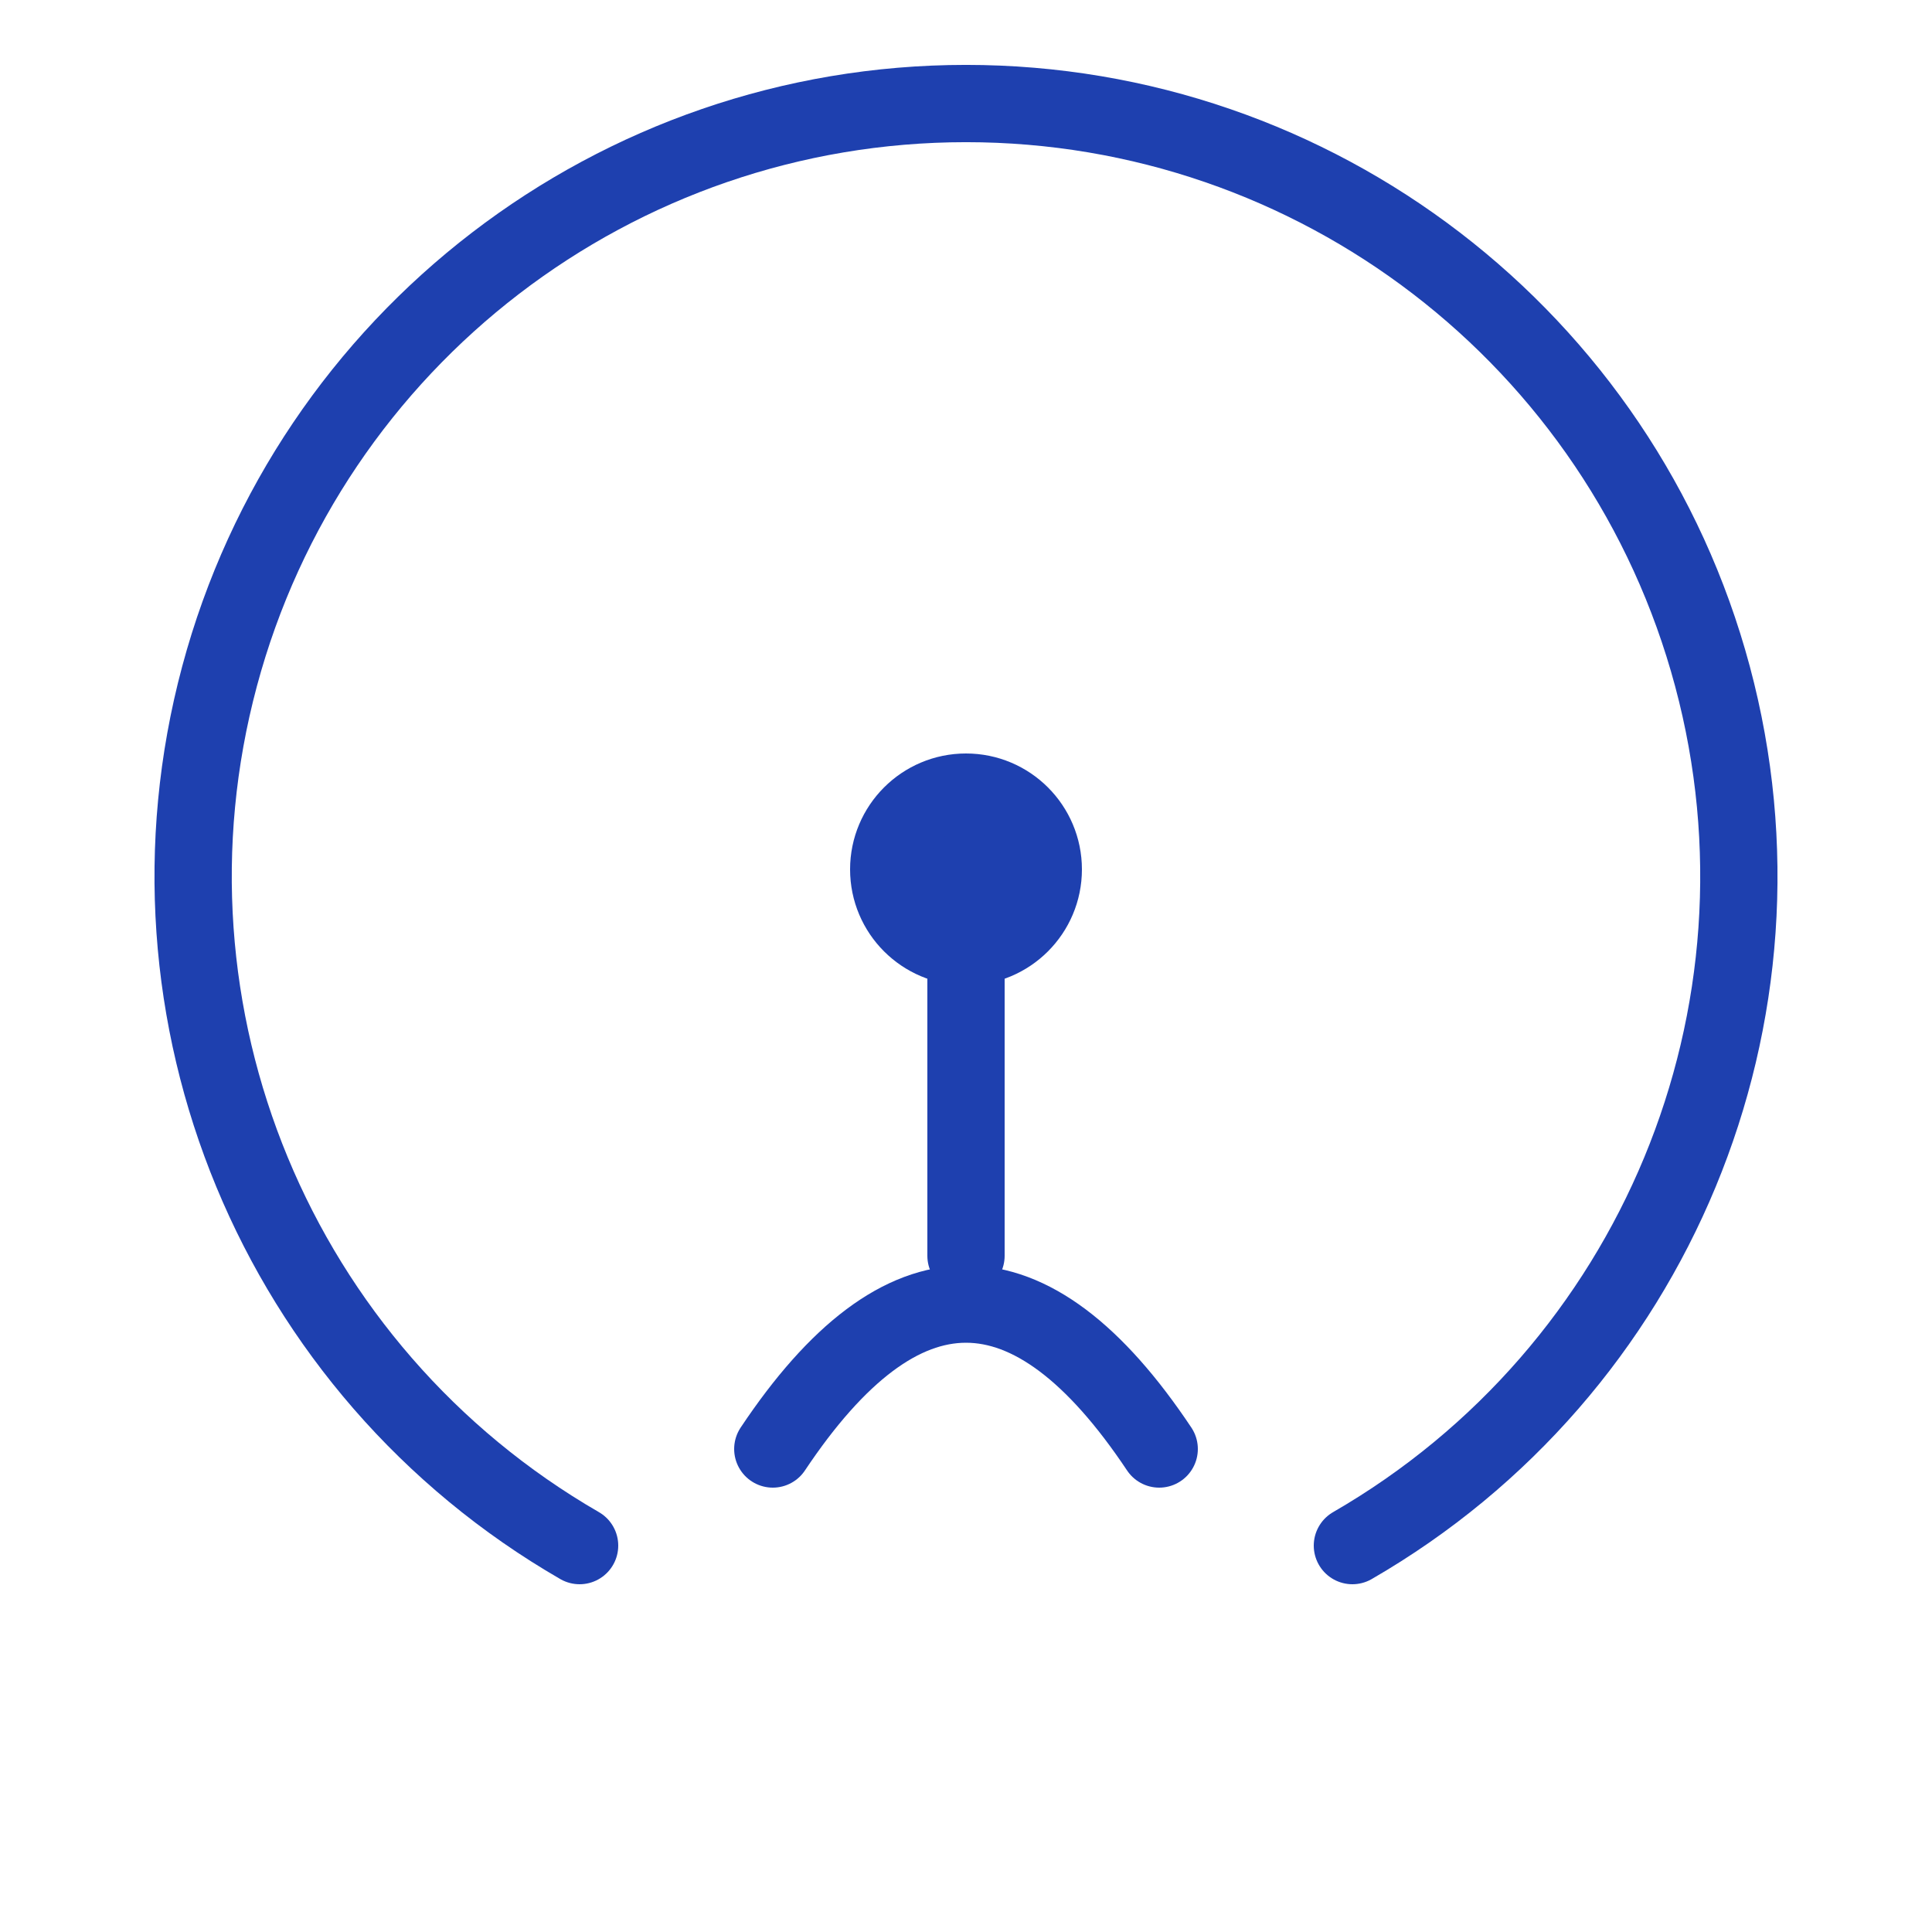
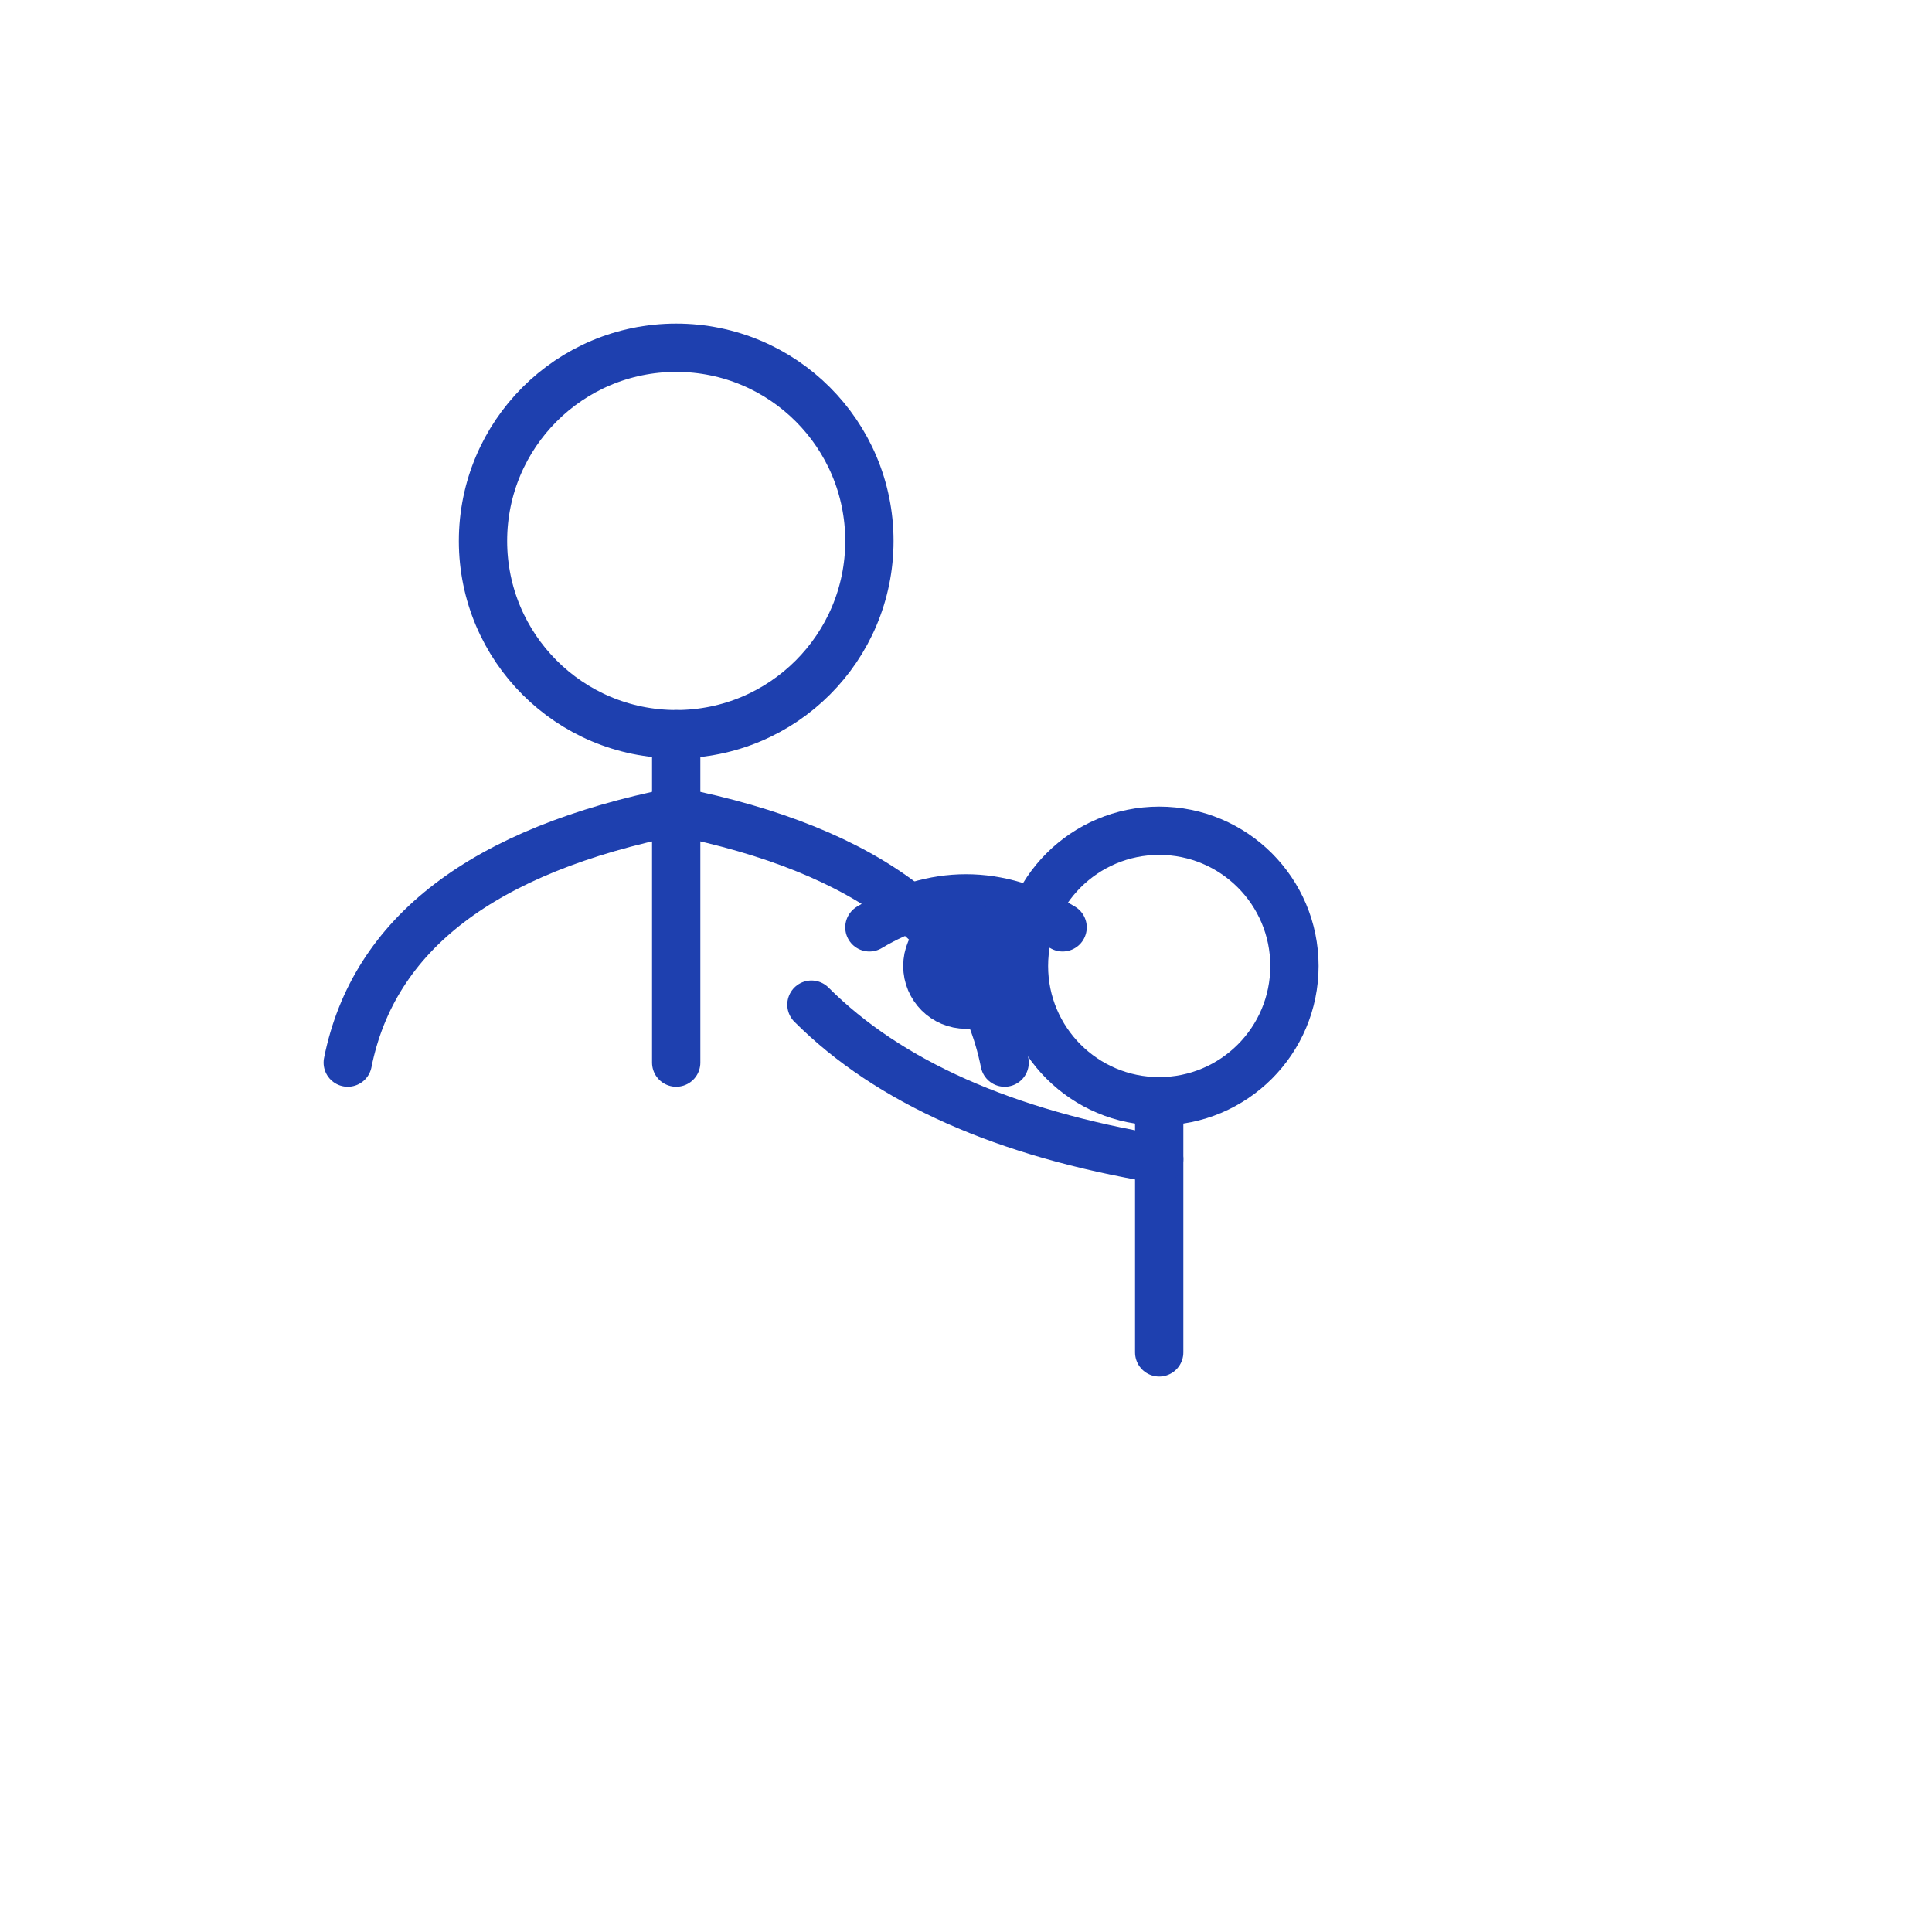
<svg xmlns="http://www.w3.org/2000/svg" viewBox="0 0 100 100">
-   <g fill="none" stroke="#1E40AF" stroke-width="4" stroke-linecap="round" stroke-linejoin="round">
-     <path d="M 30 80 A 40 40 0 1 1 70 80" />
-     <circle cx="50" cy="45" r="4" fill="#1E40AF" />
-     <path d="M 50 49 L 50 65" />
-     <path d="M 40 75 Q 50 60 60 75" />
+   <g fill="none" stroke="#1E40AF" stroke-width="2.5" stroke-linecap="round" stroke-linejoin="round">
+     <circle cx="35" cy="28" r="10" />
+     <path d="M 35 38 L 35 55" />
+     <path d="M 35 42 Q 20 45 18 55" />
+     <path d="M 35 42 Q 50 45 52 55" />
+     <circle cx="60" cy="50" r="7" />
+     <path d="M 60 57 L 60 70" />
+     <path d="M 60 60 Q 48 58 42 52" />
+     <path d="M 45 48 Q 50 45 55 48" />
+     <circle cx="50" cy="50" r="2" fill="#1E40AF" />
  </g>
</svg>
